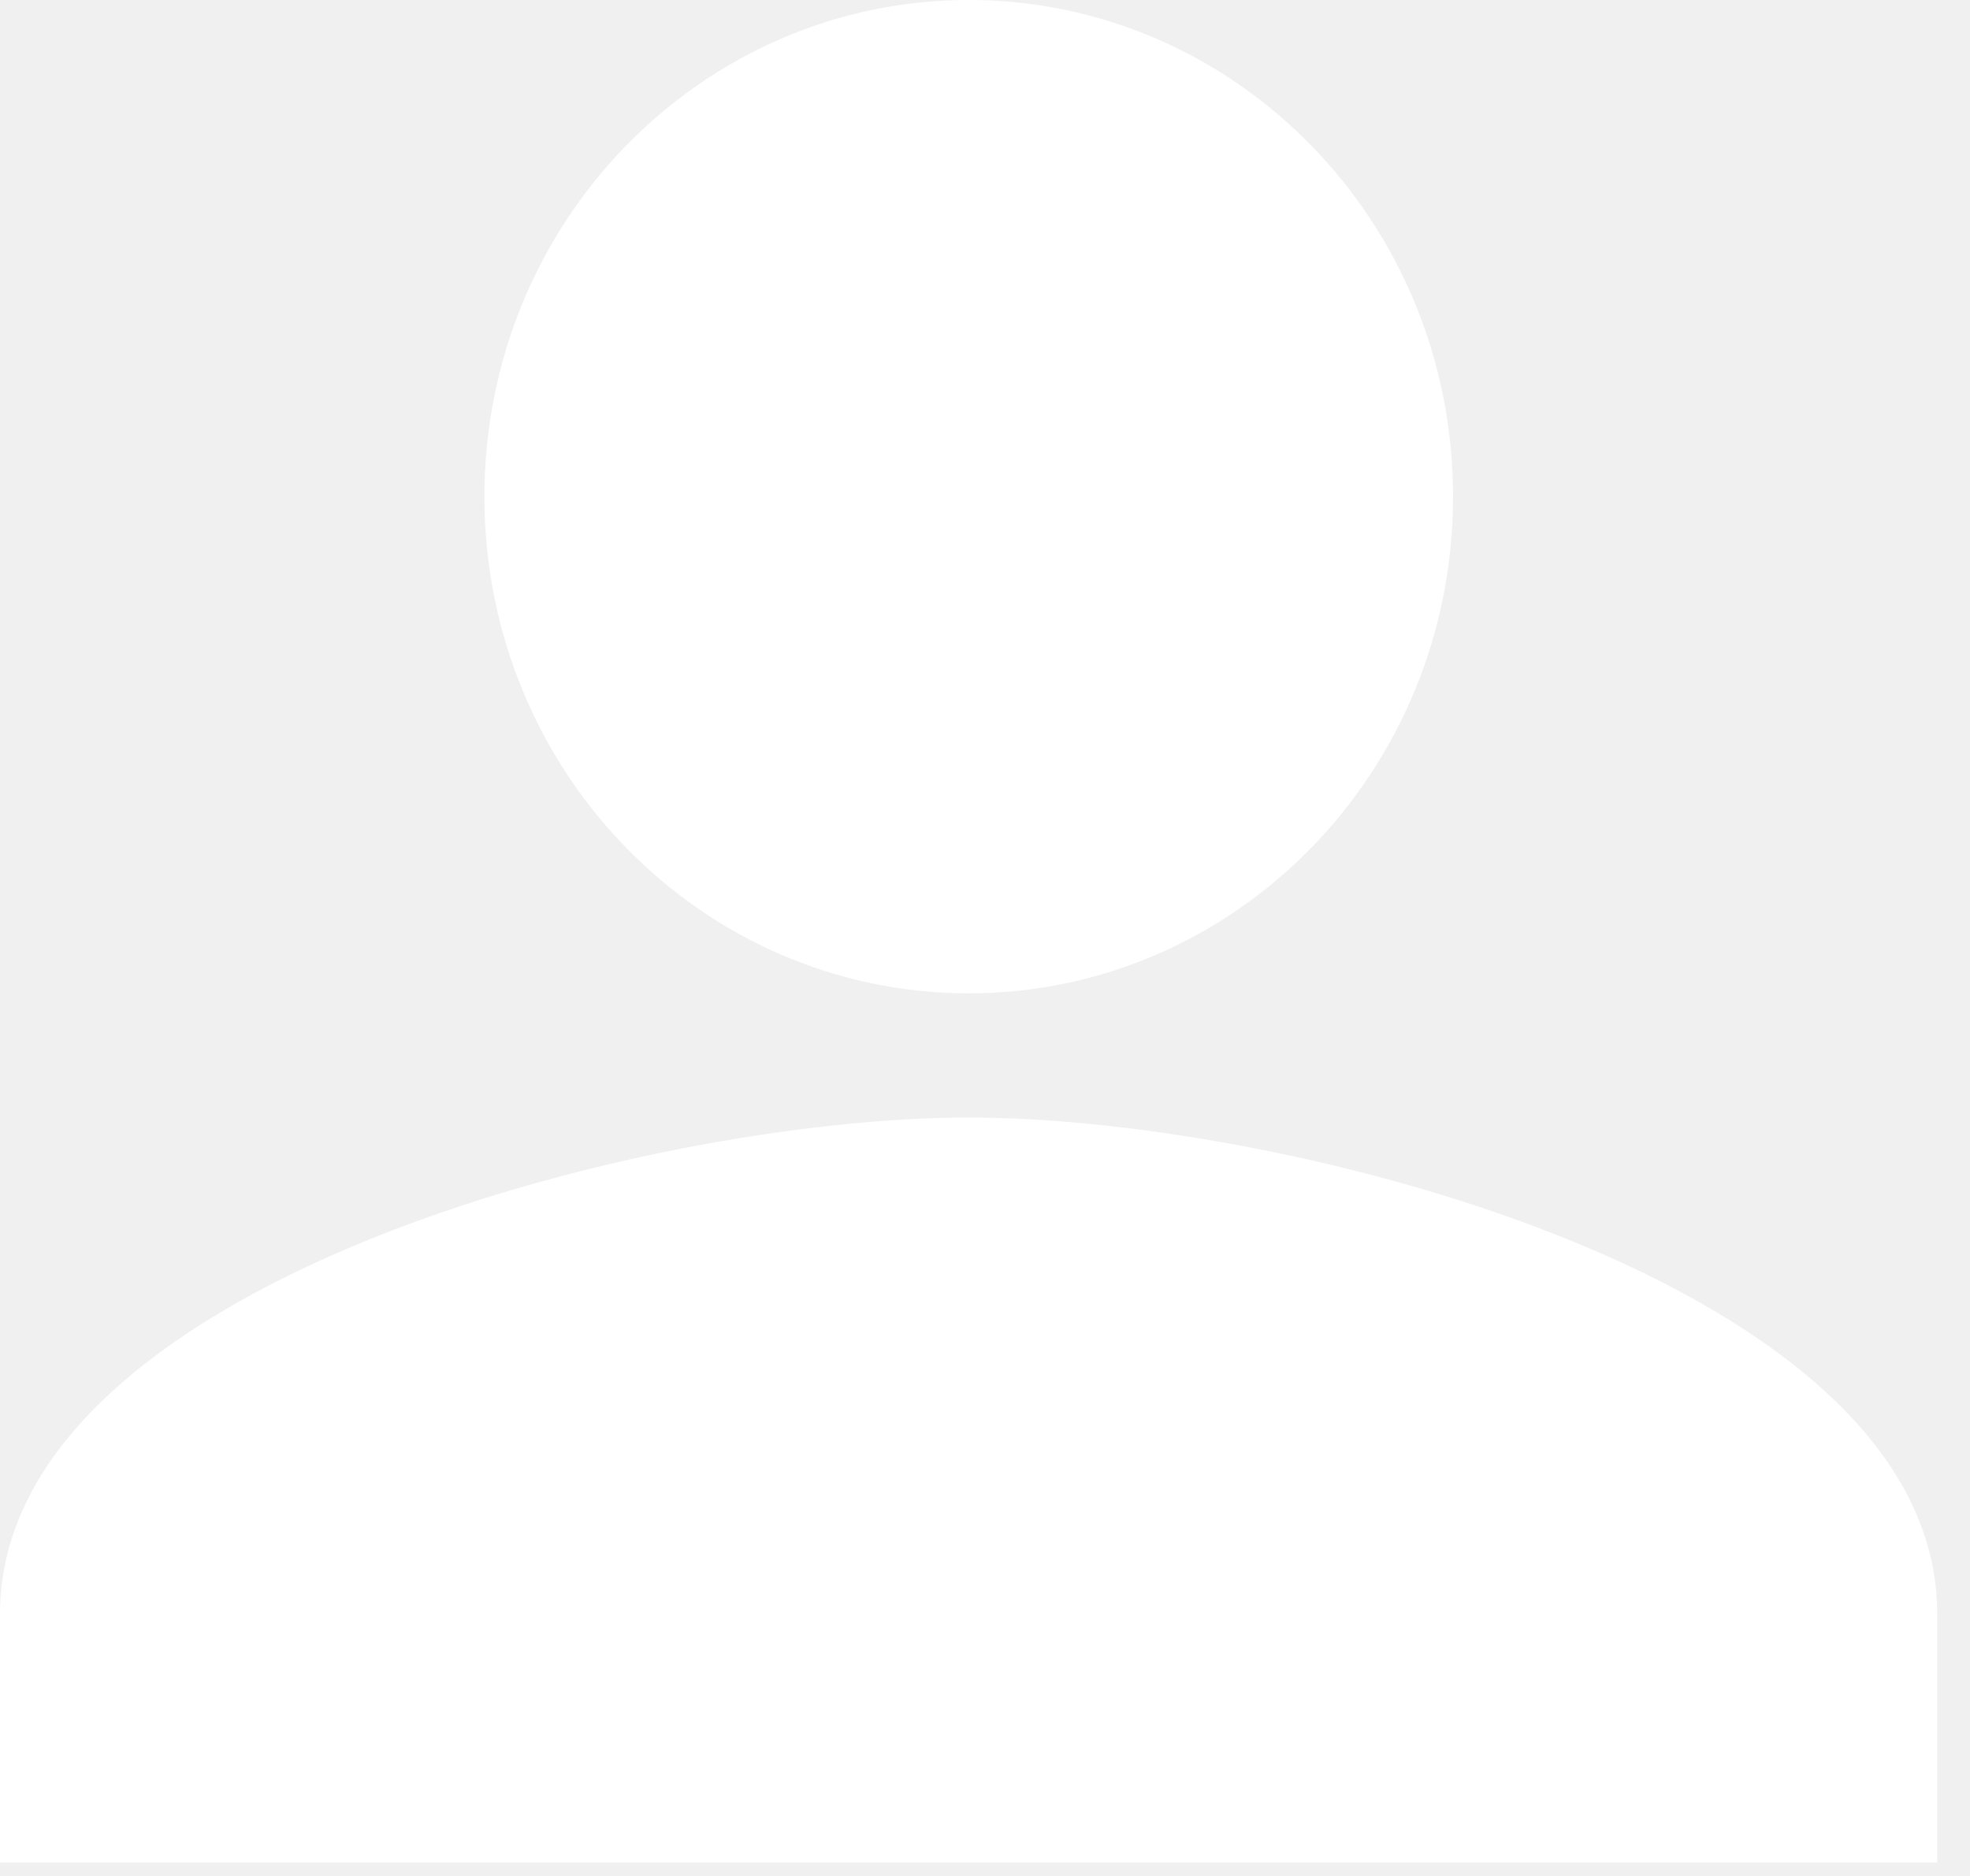
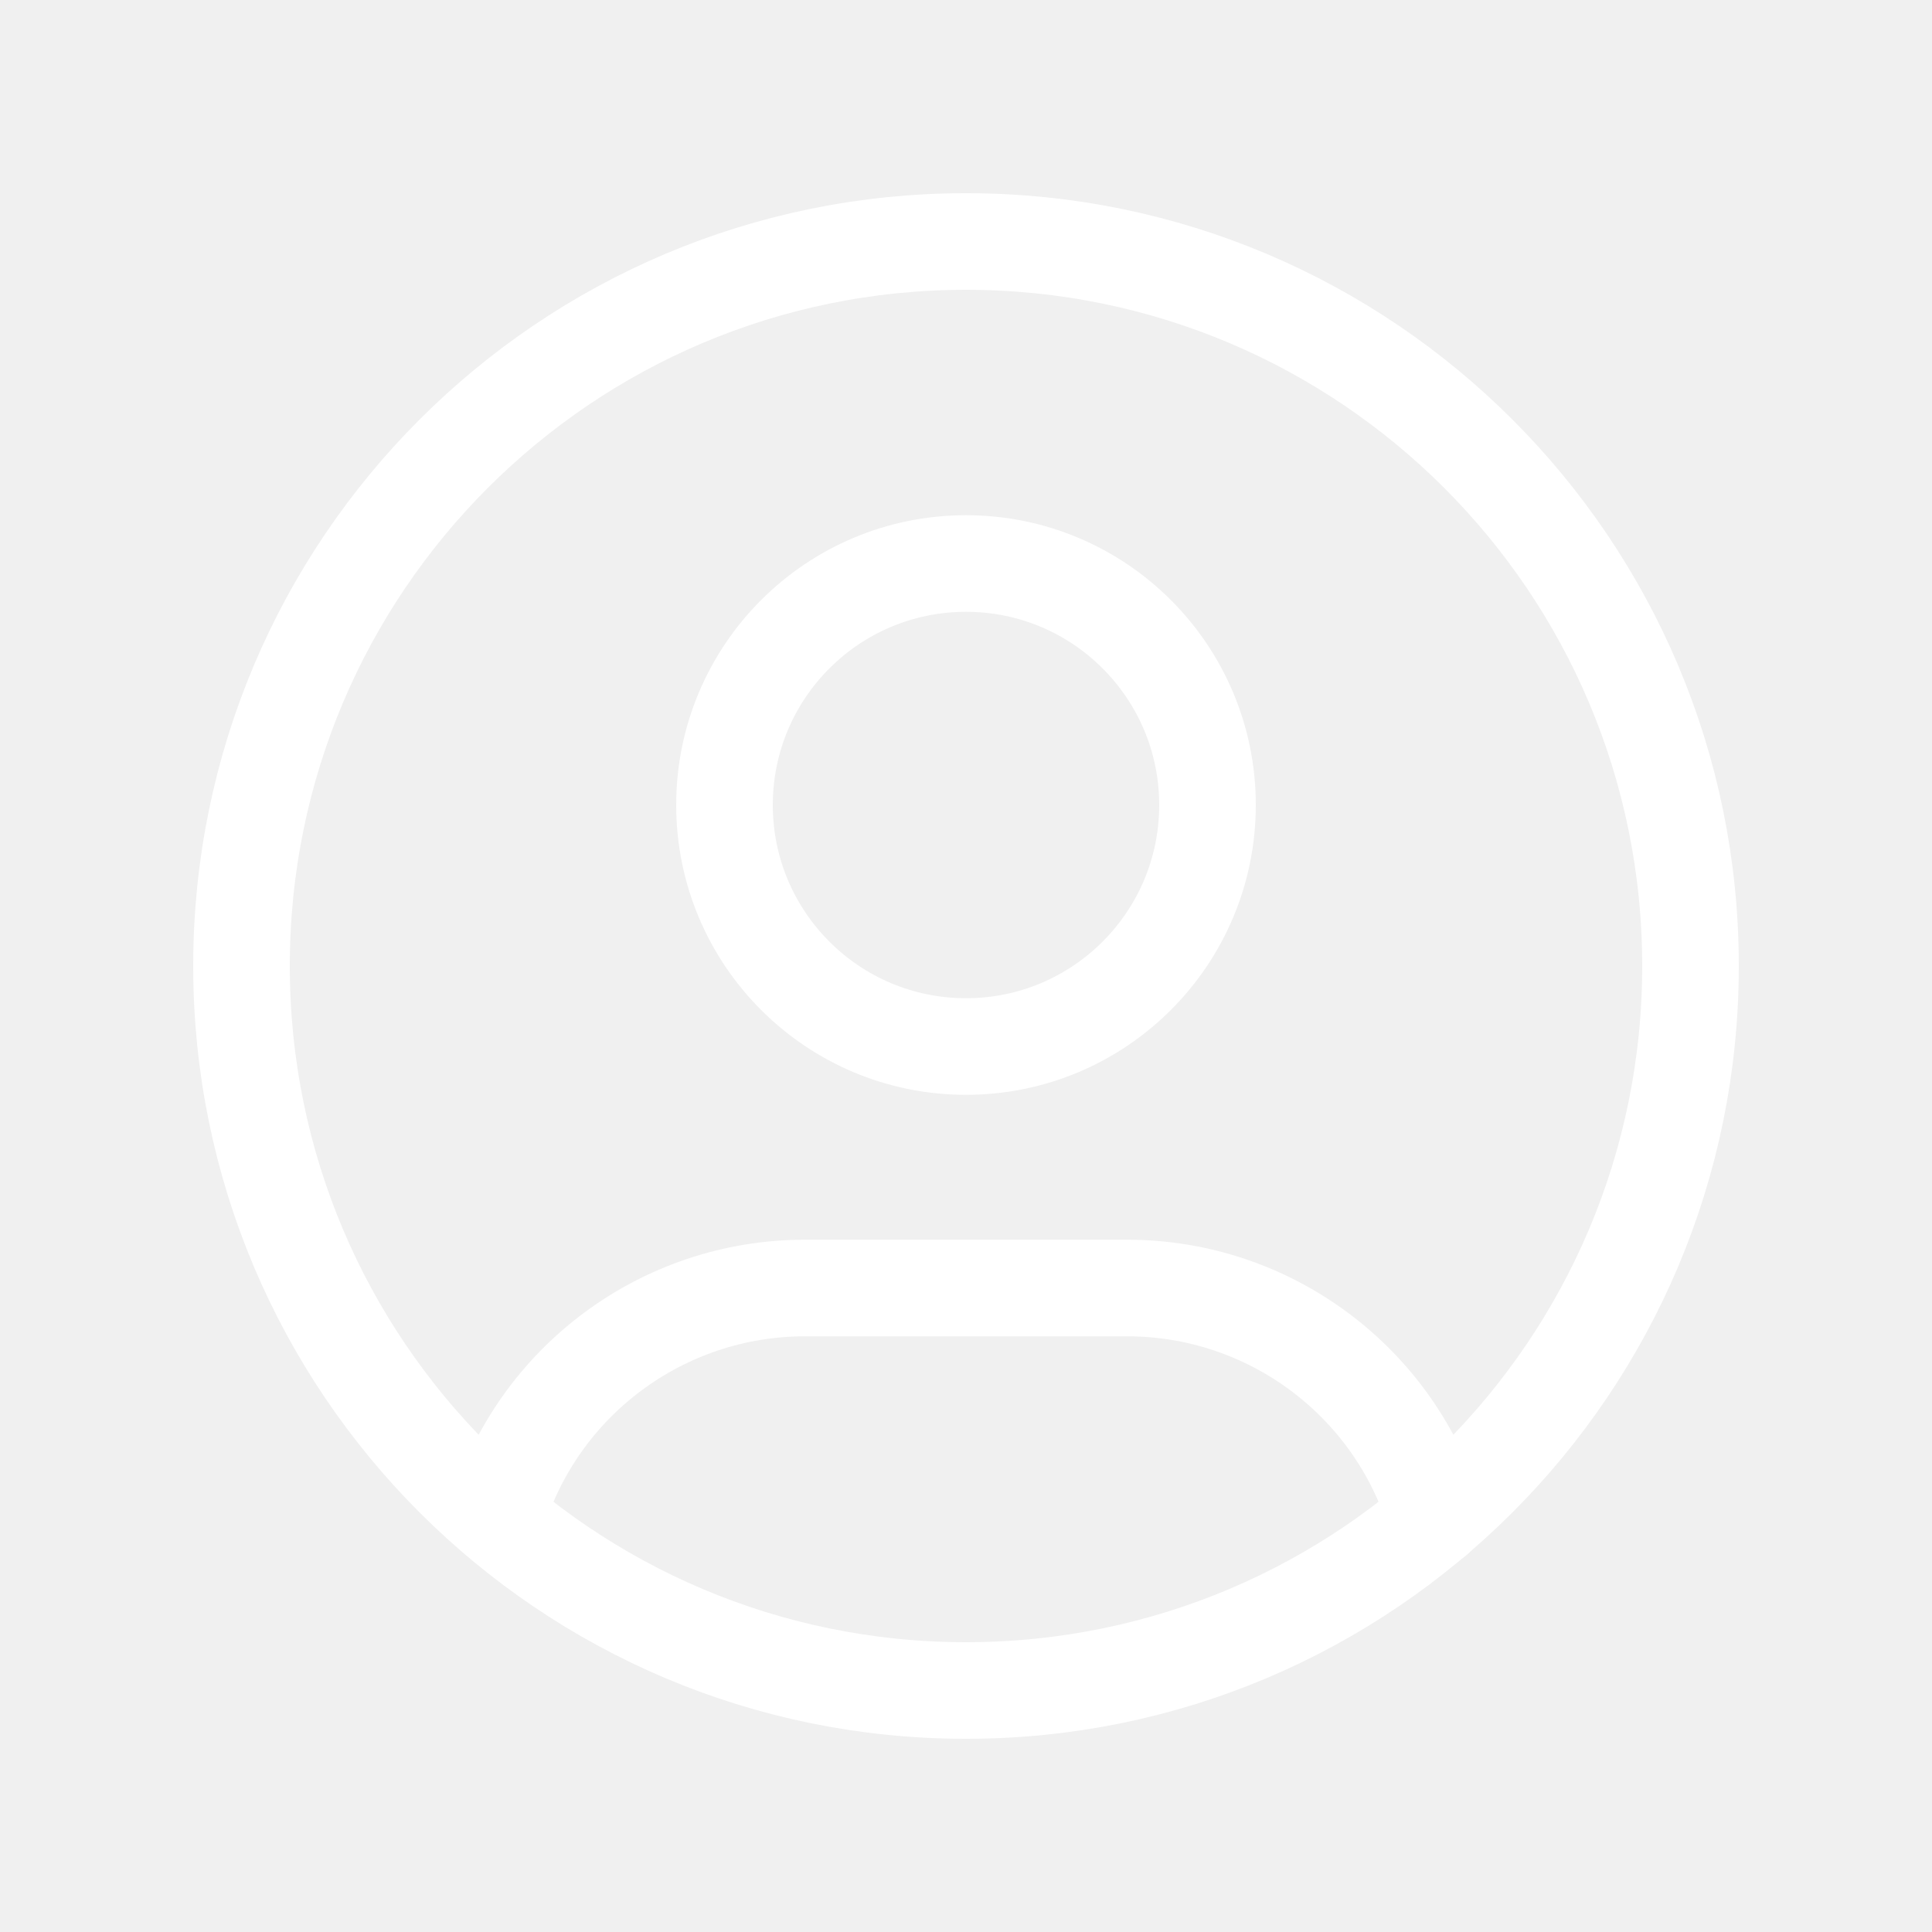
- <svg xmlns="http://www.w3.org/2000/svg" width="42" height="40" viewBox="0 0 42 40" fill="none">
-   <path d="M29.787 10.59C29.787 15.81 25.669 19.989 20.653 19.989C15.637 19.989 11.519 15.81 11.519 10.59C11.519 5.371 15.637 1.191 20.653 1.191C25.669 1.191 29.787 5.371 29.787 10.59Z" fill="white" stroke="white" stroke-width="2.383" />
-   <path d="M1.191 34.418C1.191 33.084 1.834 31.834 3.077 30.658C4.328 29.473 6.118 28.437 8.194 27.584C12.349 25.877 17.358 25.02 20.651 25.02C23.944 25.02 28.953 25.877 33.108 27.584C35.184 28.437 36.974 29.473 38.225 30.658C39.468 31.834 40.111 33.084 40.111 34.418V38.522H1.191V34.418Z" fill="white" stroke="white" stroke-width="2.383" />
+ <svg xmlns="http://www.w3.org/2000/svg" width="40" height="40" viewBox="0 0 40 40" fill="none">
+   <circle cx="20" cy="20" r="15" stroke="white" stroke-width="2" stroke-linecap="round" stroke-linejoin="round" />
+   <ellipse cx="20" cy="16.667" rx="5" ry="5" stroke="white" stroke-width="2" stroke-linecap="round" stroke-linejoin="round" />
+   <path d="M10.28 31.415C11.127 28.596 13.723 26.666 16.667 26.667H23.334C26.281 26.666 28.88 28.601 29.724 31.425" stroke="white" stroke-width="2" stroke-linecap="round" stroke-linejoin="round" />
</svg>
